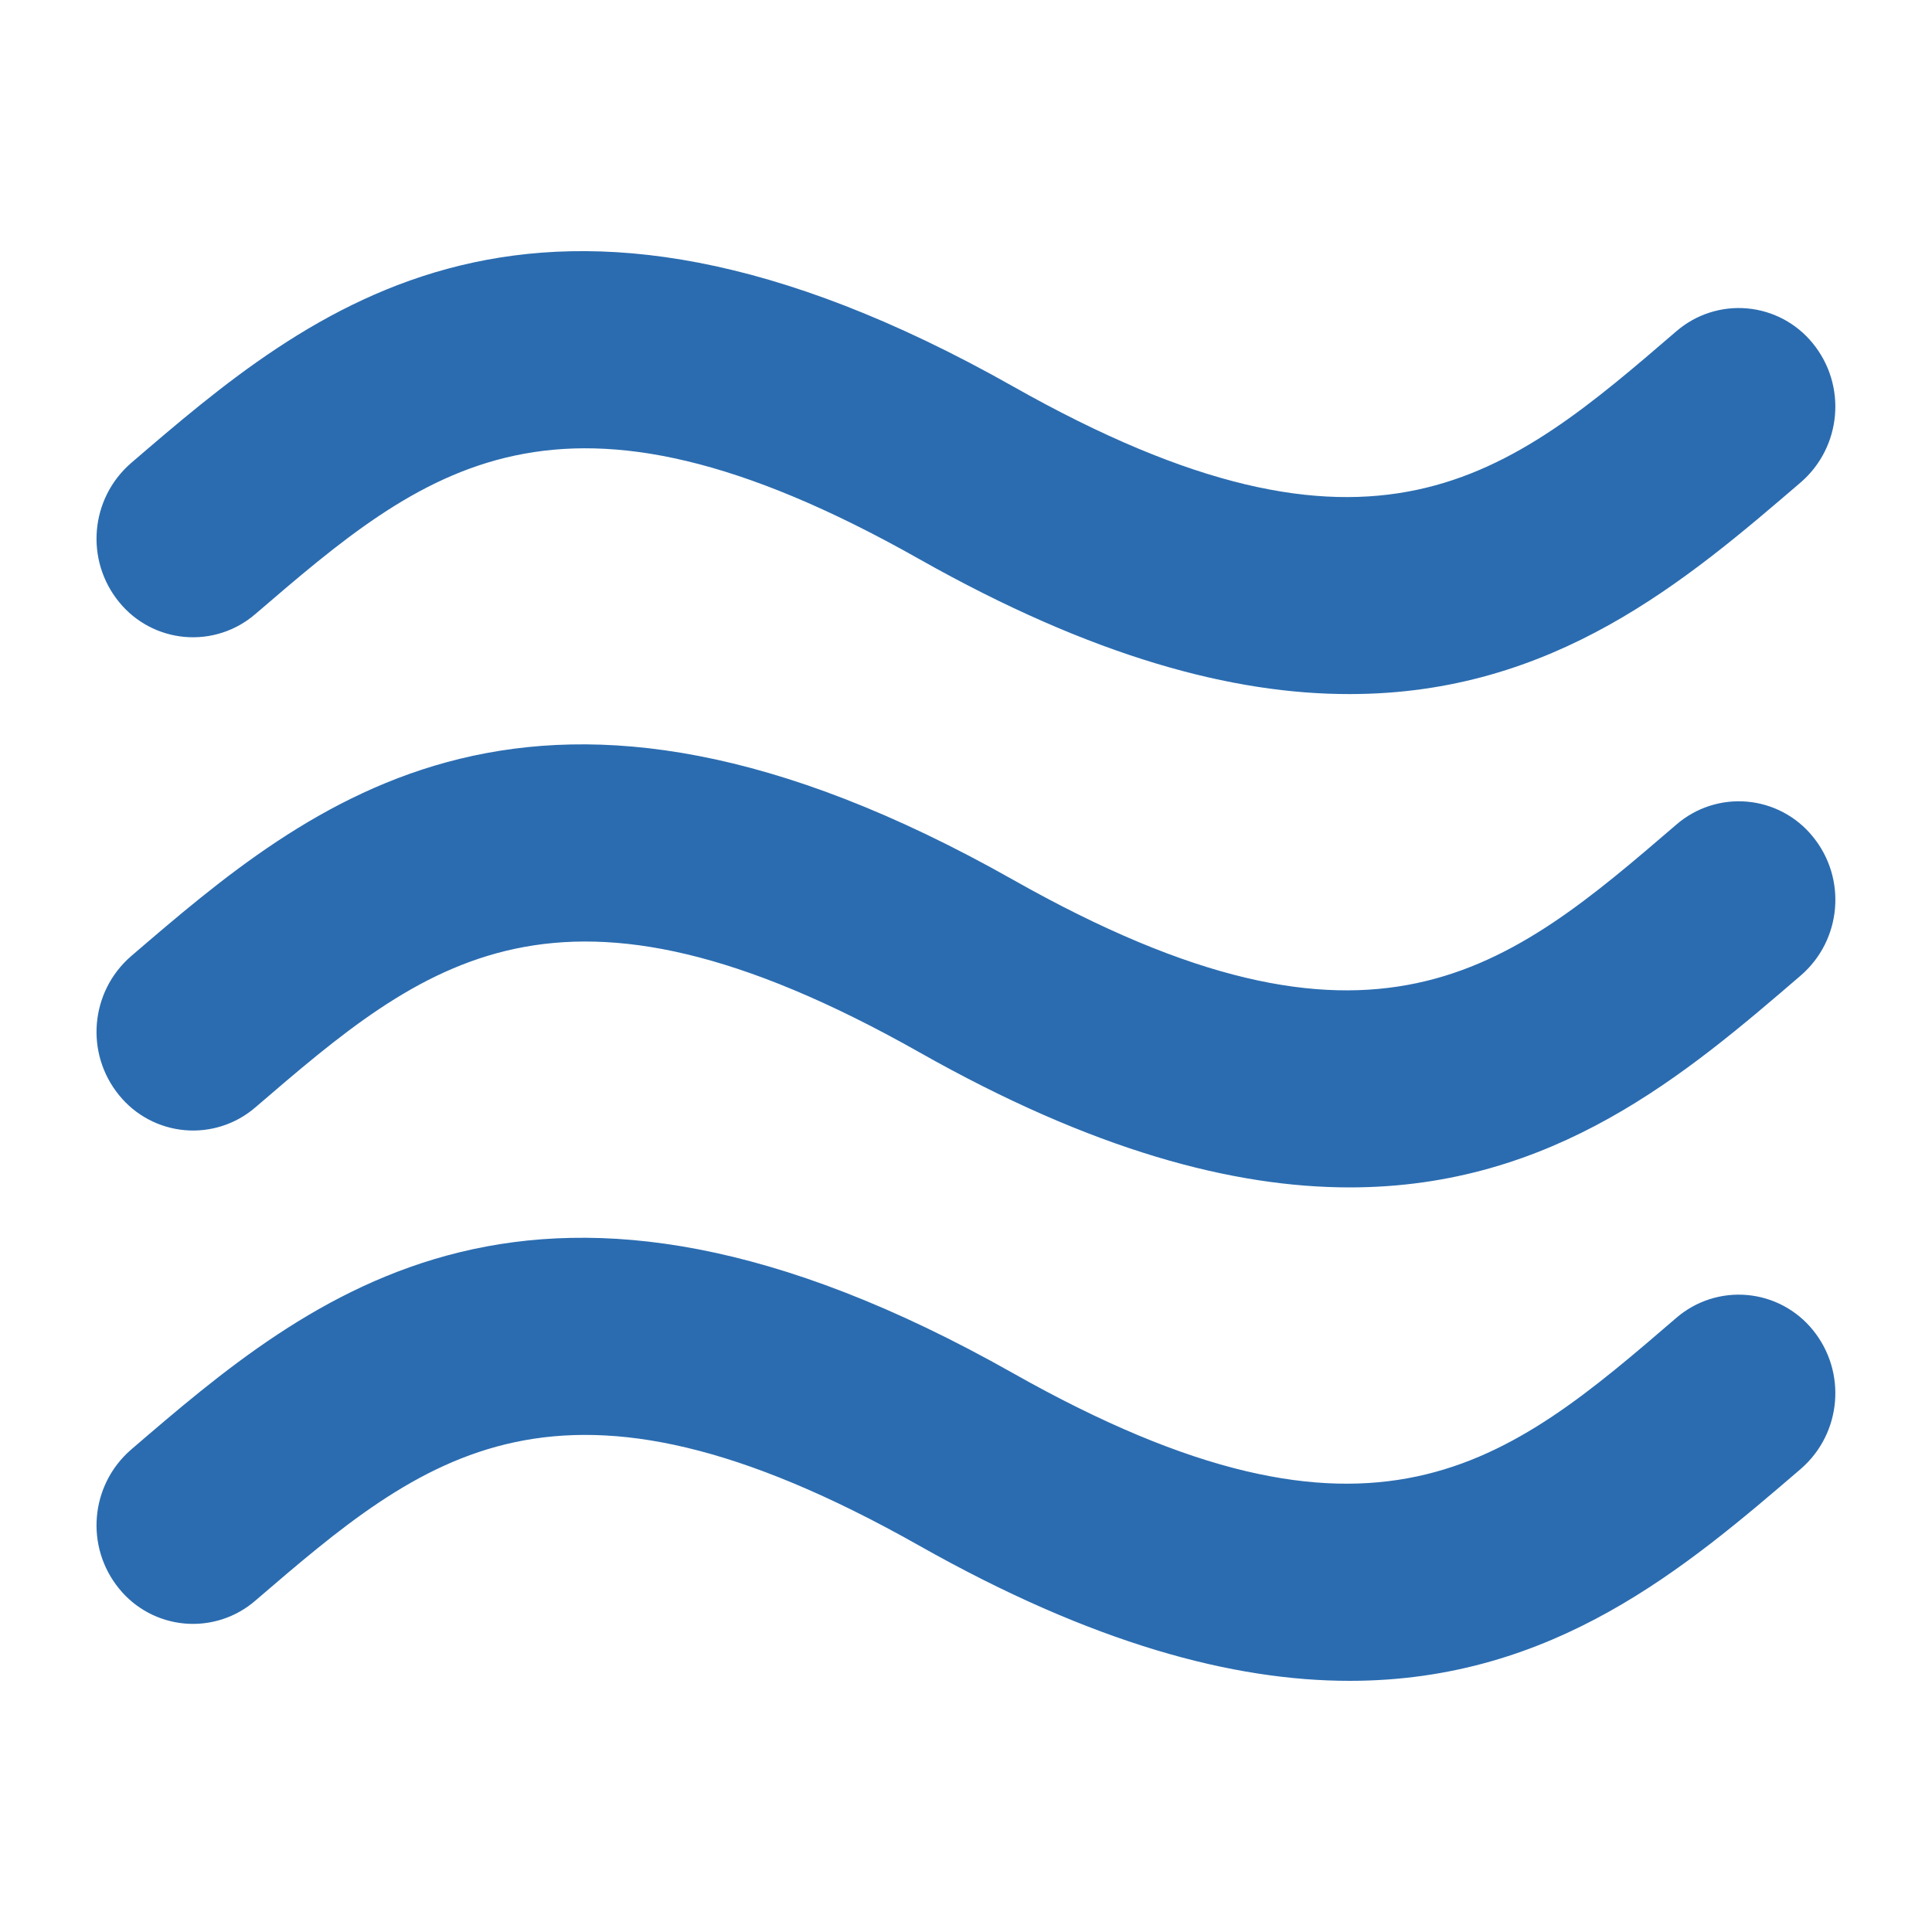
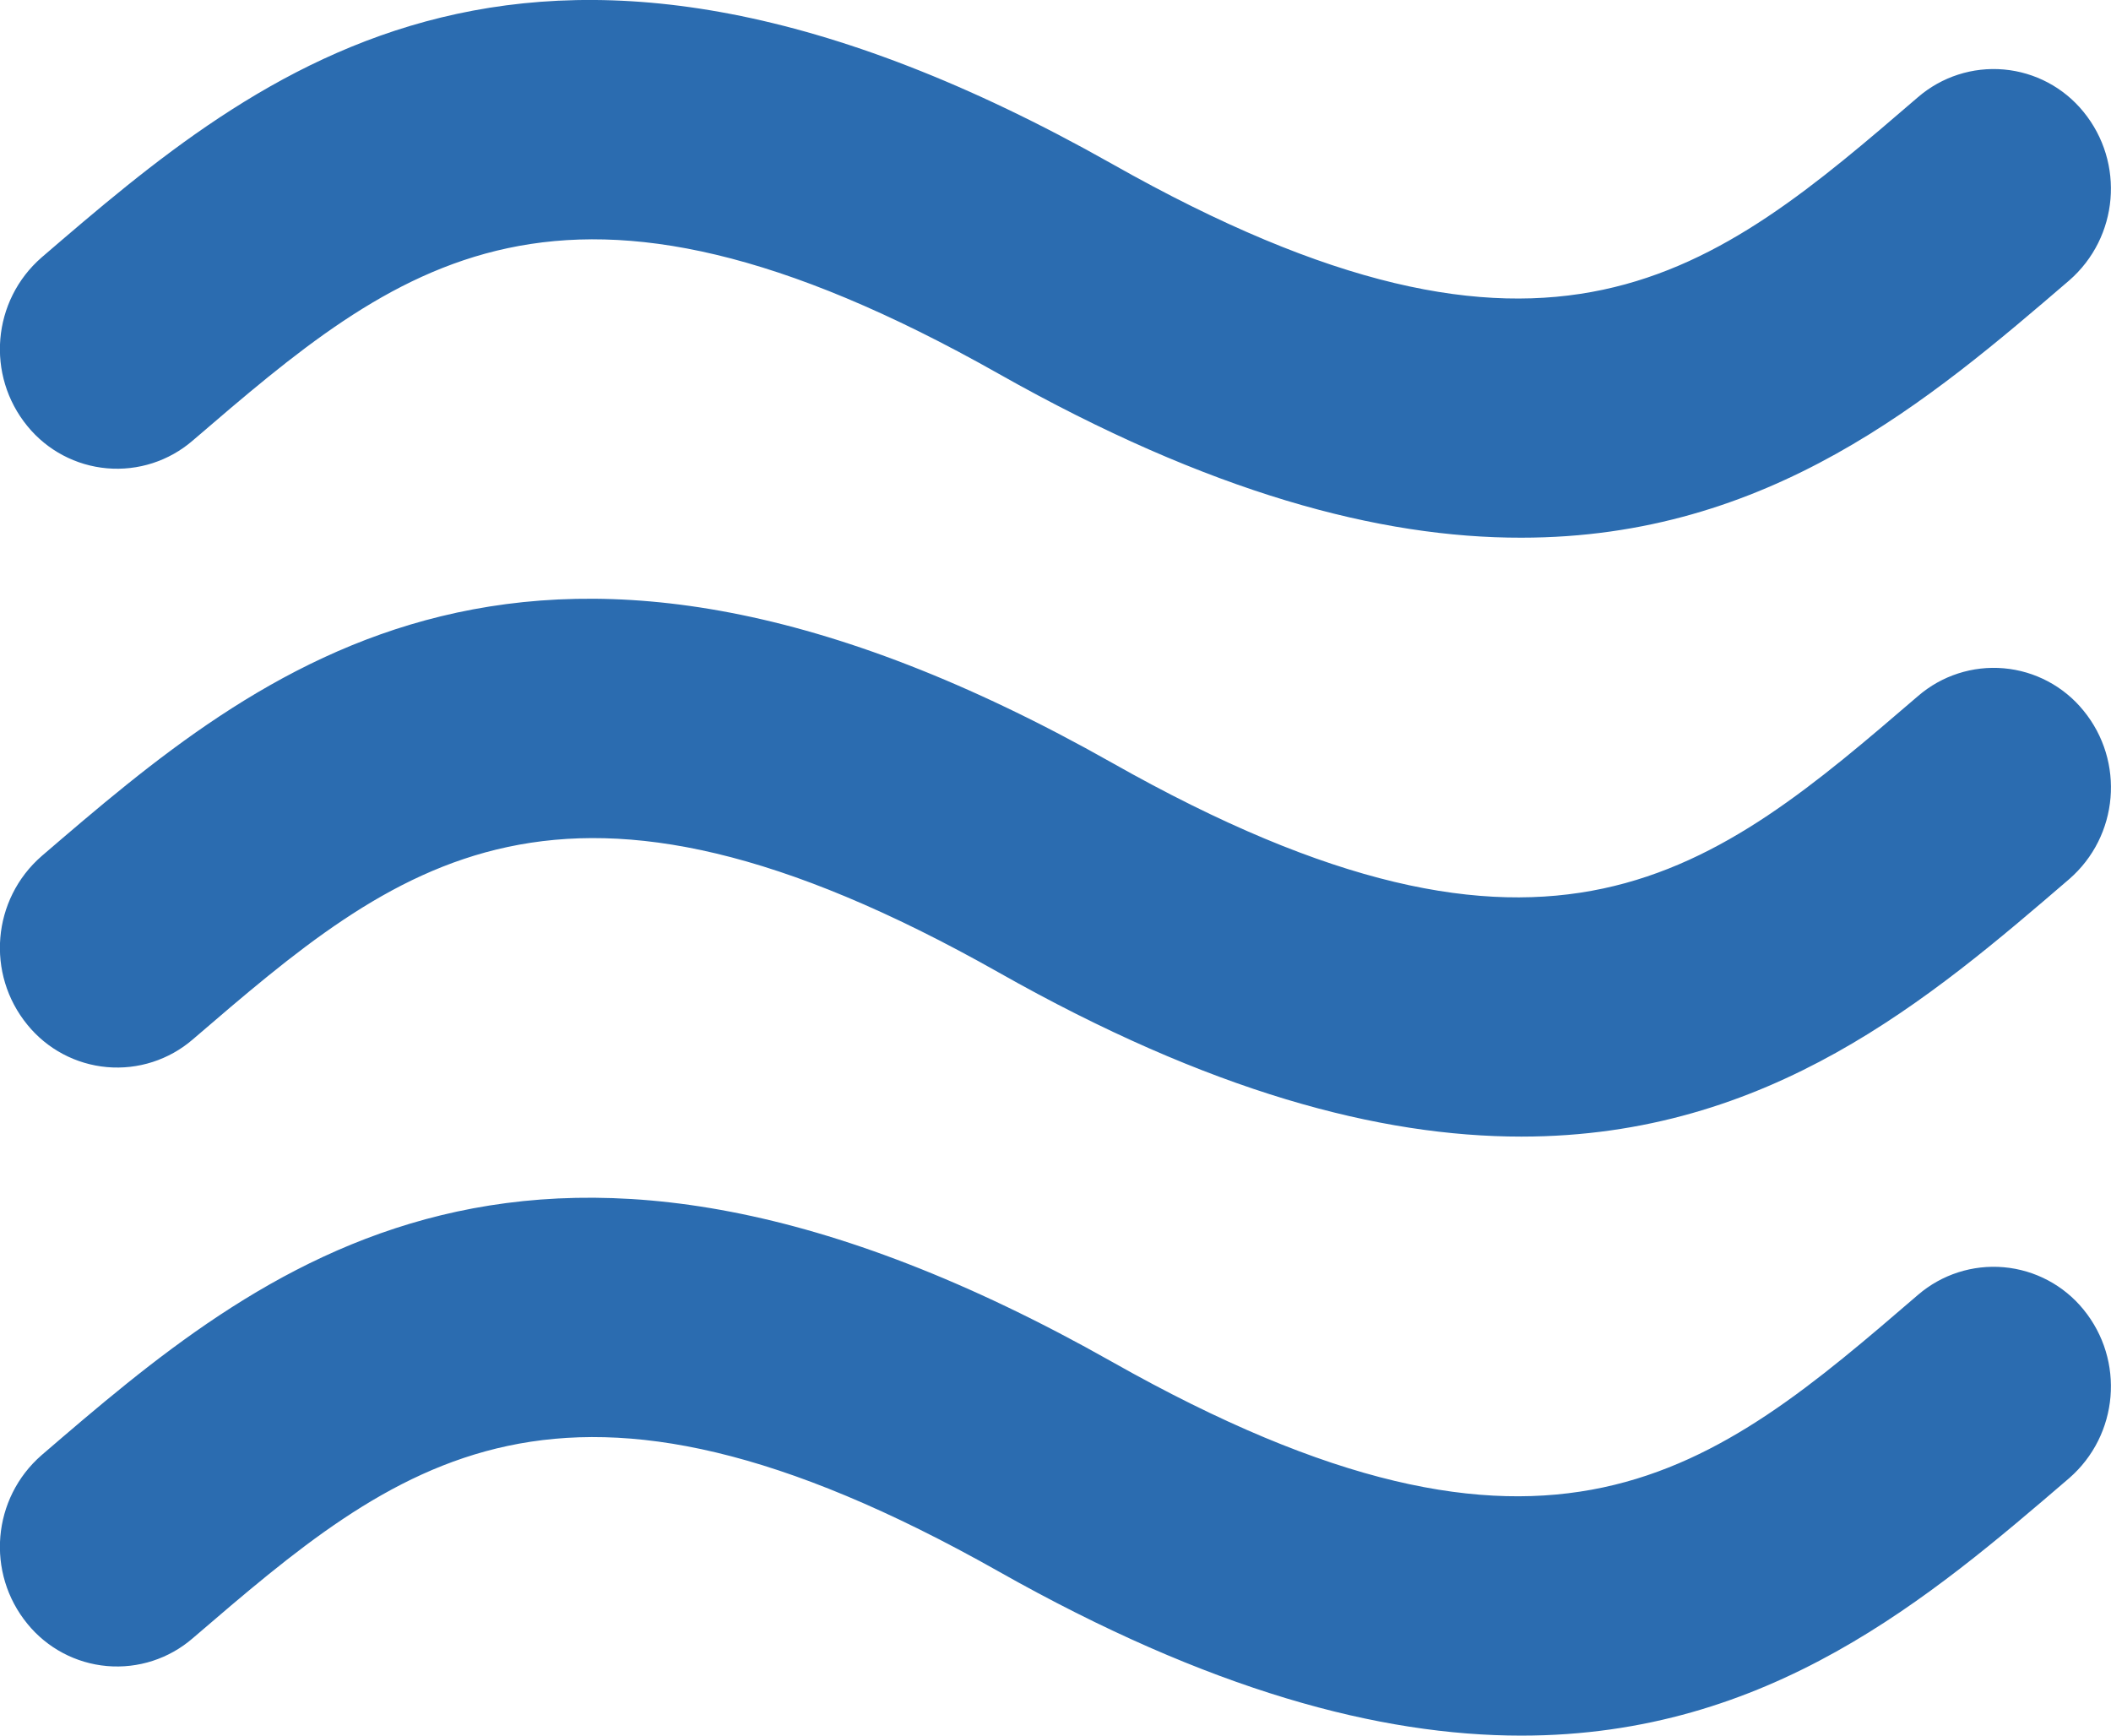
- <svg xmlns="http://www.w3.org/2000/svg" viewBox="0 0 20 20">
-   <path fill="#2b6cb0" d="M2.643 6.357c1.747-1.5 3.127-2.686 6.872-.57 1.799 1.016 3.25 1.4 4.457 1.398 2.115 0 3.486-1.176 4.671-2.193a1.037 1.037 0 00.122-1.439.987.987 0 00-1.41-.125c-1.746 1.502-3.127 2.688-6.872.57-4.948-2.793-7.266-.803-9.128.797a1.037 1.037 0 00-.121 1.439.986.986 0 001.409.123zm14.712 2.178c-1.746 1.5-3.127 2.688-6.872.57-4.948-2.795-7.266-.804-9.128.795a1.037 1.037 0 00-.121 1.439.986.986 0 001.409.125c1.747-1.501 3.127-2.687 6.872-.572 1.799 1.018 3.25 1.4 4.457 1.4 2.115 0 3.486-1.176 4.671-2.195a1.035 1.035 0 00.122-1.438.986.986 0 00-1.41-.124zm0 5.106c-1.746 1.502-3.127 2.688-6.872.572-4.948-2.795-7.266-.805-9.128.795a1.037 1.037 0 00-.121 1.439.985.985 0 001.409.123c1.747-1.5 3.127-2.685 6.872-.57 1.799 1.016 3.25 1.4 4.457 1.4 2.115 0 3.486-1.178 4.671-2.195a1.037 1.037 0 00.122-1.439.988.988 0 00-1.41-.125z" />
+ <svg xmlns="http://www.w3.org/2000/svg" fill="#2b6cb0" height="100%" width="100%" viewBox="1 2.6 18 14.8">
+   <path d="M2.643 6.357c1.747-1.5 3.127-2.686 6.872-.57 1.799 1.016 3.25 1.4 4.457 1.398 2.115 0 3.486-1.176 4.671-2.193a1.037 1.037 0 00.122-1.439.987.987 0 00-1.41-.125c-1.746 1.502-3.127 2.688-6.872.57-4.948-2.793-7.266-.803-9.128.797a1.037 1.037 0 00-.121 1.439.986.986 0 001.409.123zm14.712 2.178c-1.746 1.5-3.127 2.688-6.872.57-4.948-2.795-7.266-.804-9.128.795a1.037 1.037 0 00-.121 1.439.986.986 0 001.409.125c1.747-1.501 3.127-2.687 6.872-.572 1.799 1.018 3.25 1.4 4.457 1.4 2.115 0 3.486-1.176 4.671-2.195a1.035 1.035 0 00.122-1.438.986.986 0 00-1.41-.124zm0 5.106c-1.746 1.502-3.127 2.688-6.872.572-4.948-2.795-7.266-.805-9.128.795a1.037 1.037 0 00-.121 1.439.985.985 0 001.409.123c1.747-1.5 3.127-2.685 6.872-.57 1.799 1.016 3.25 1.4 4.457 1.4 2.115 0 3.486-1.178 4.671-2.195a1.037 1.037 0 00.122-1.439.988.988 0 00-1.41-.125z" />
</svg>
